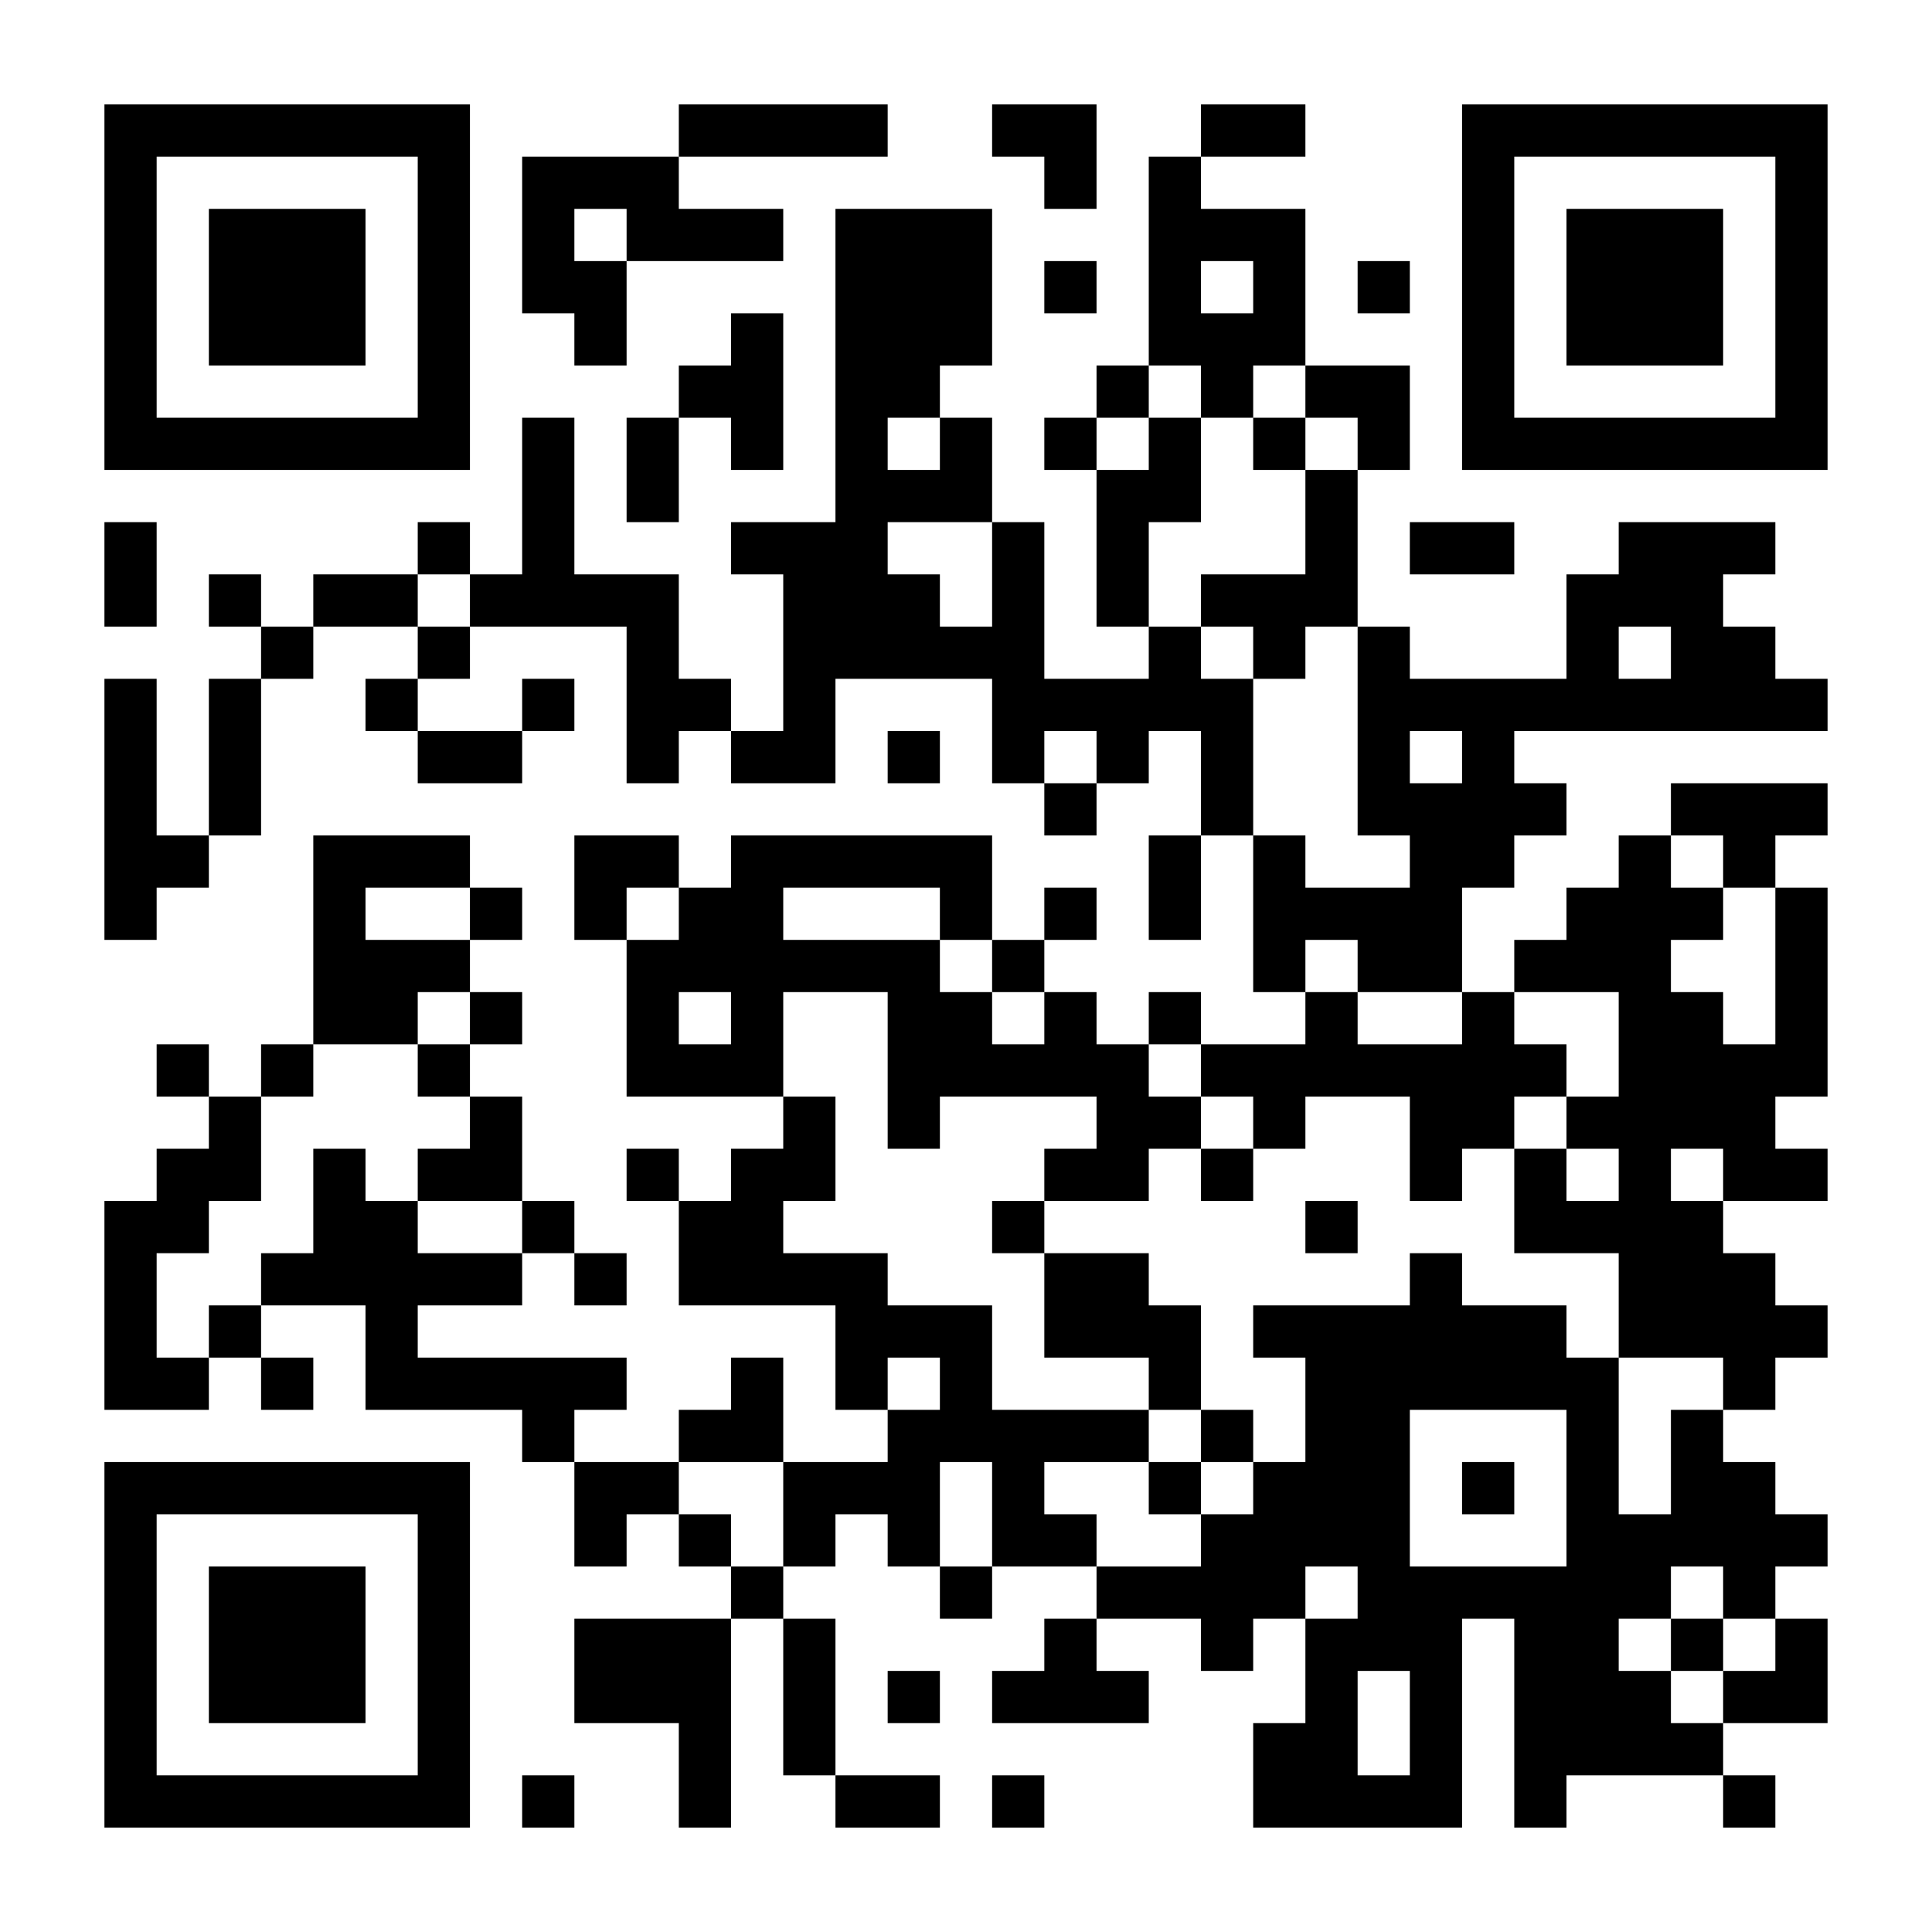
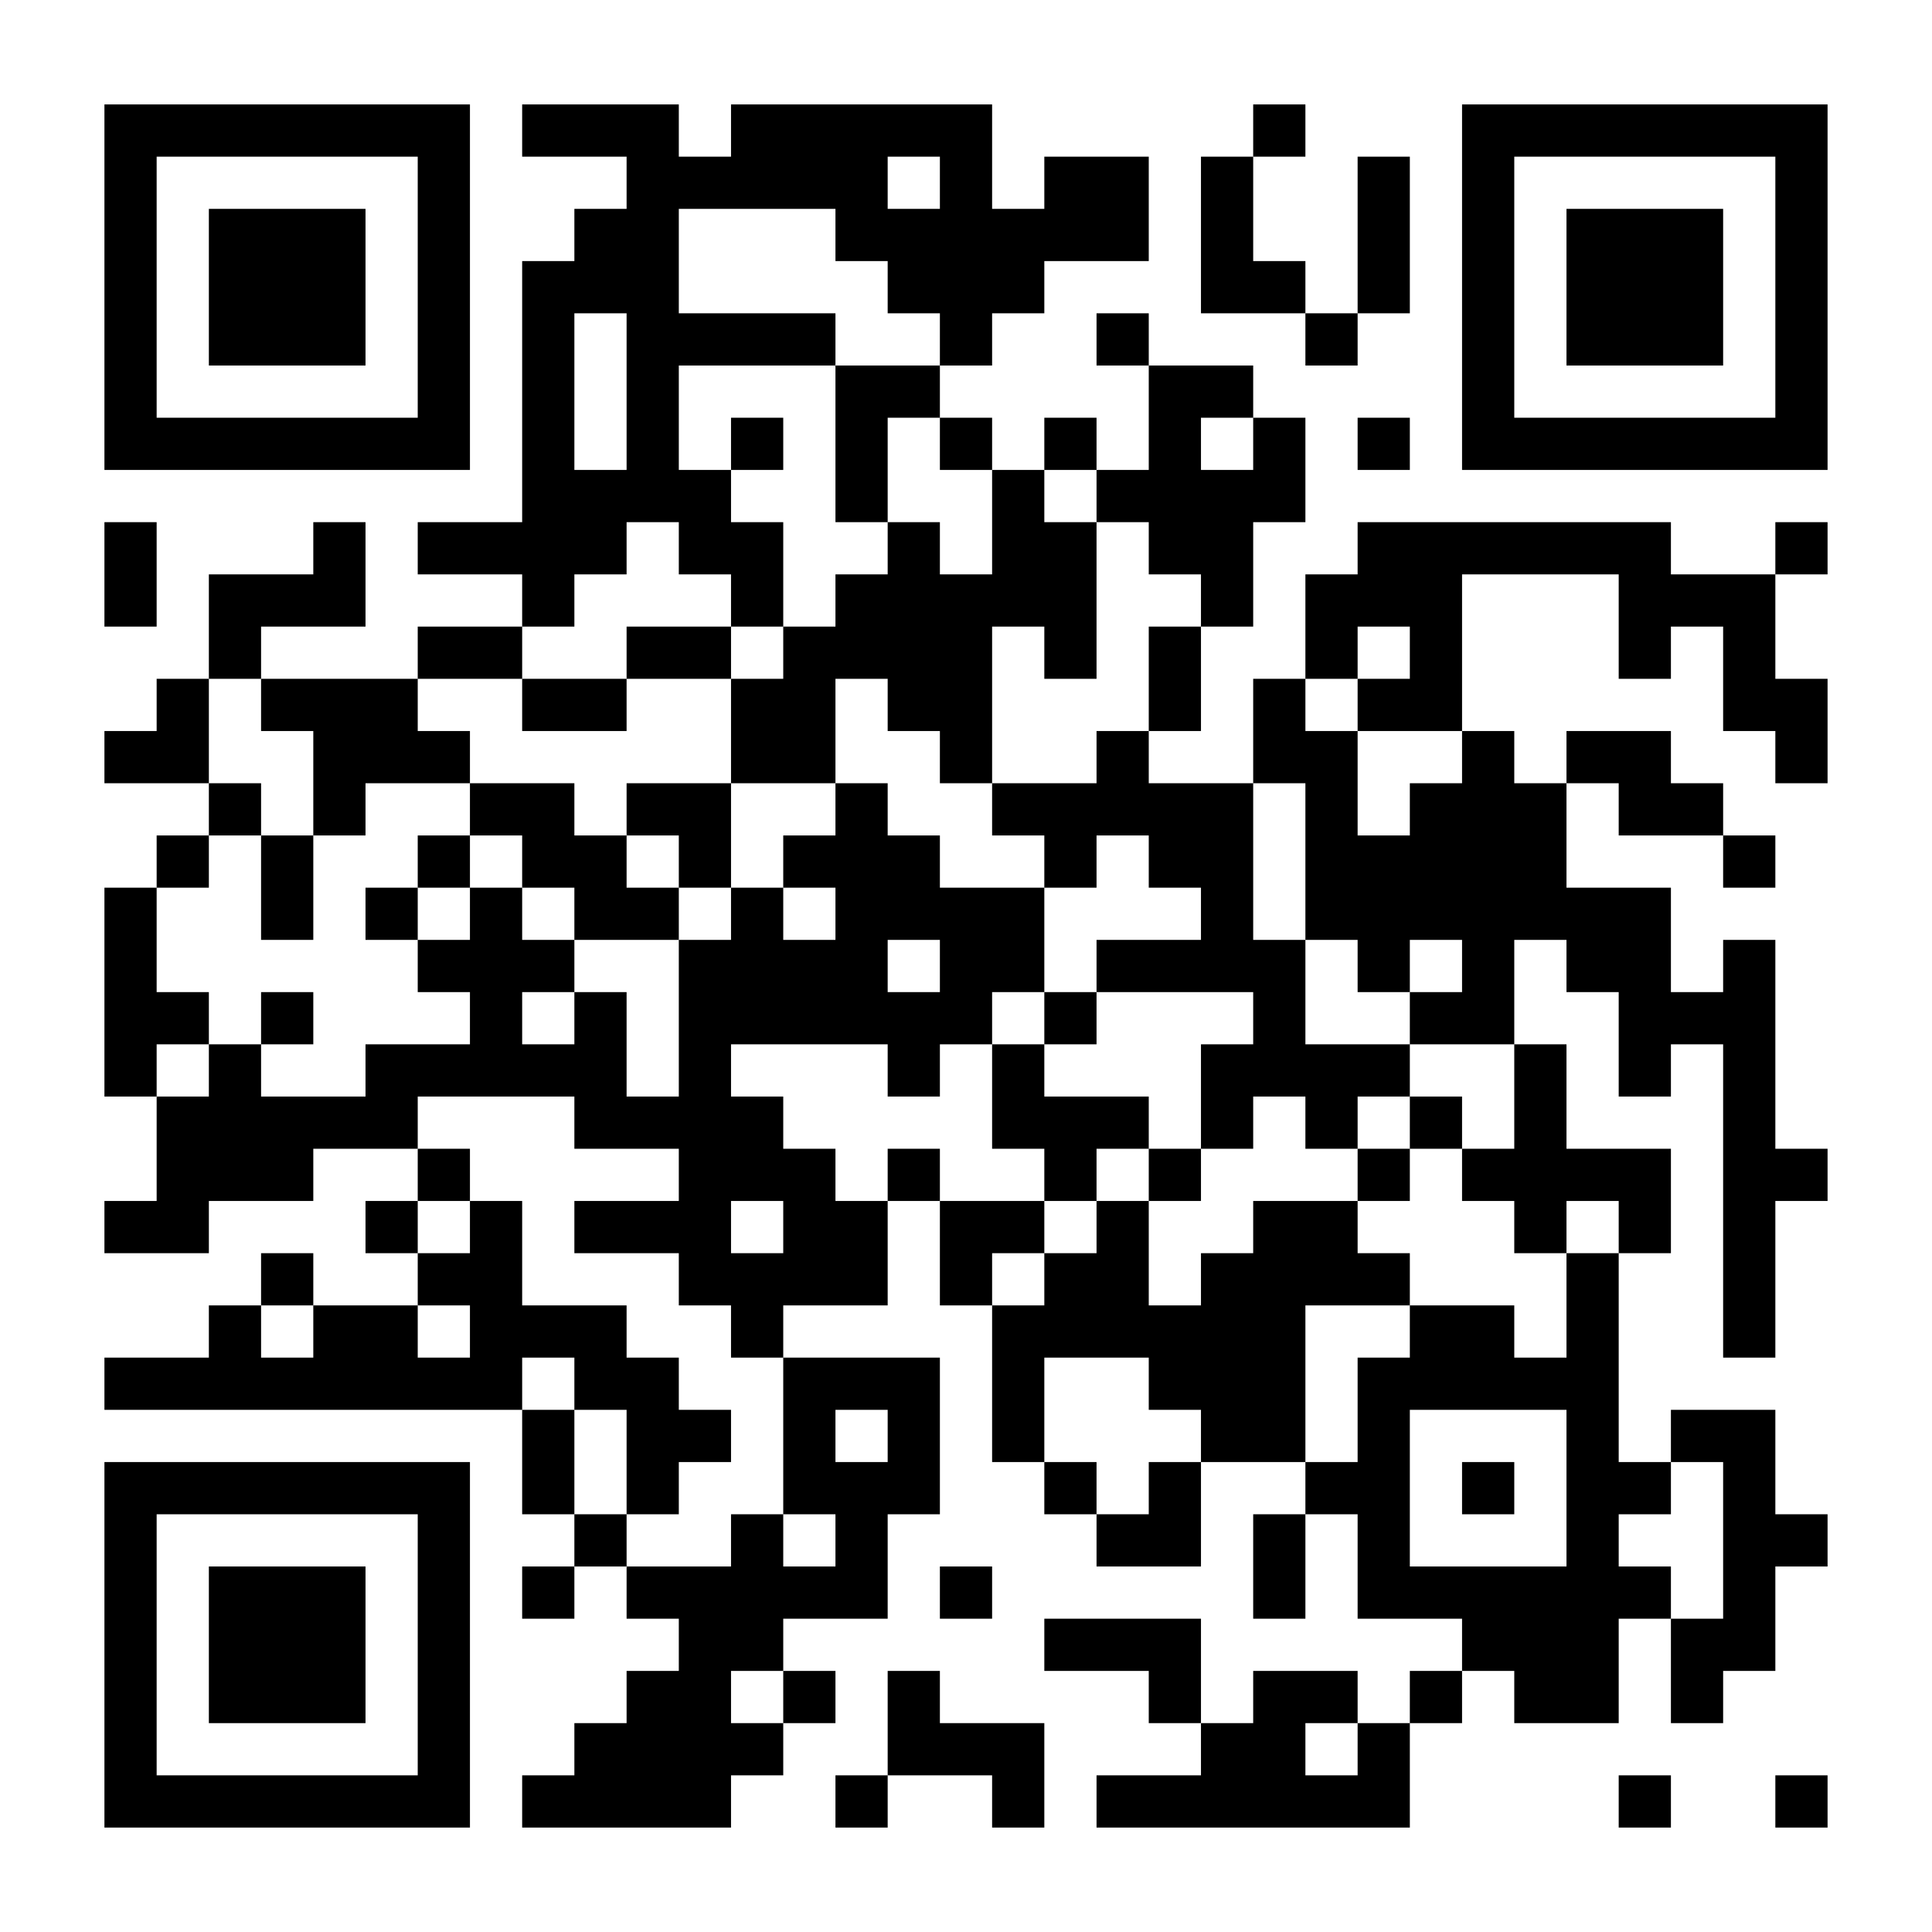
<svg xmlns="http://www.w3.org/2000/svg" width="37mm" height="37mm" version="1.1" viewBox="0 0 37 37">
-   <path d="M2,2H3V3H2zM3,2H4V3H3zM4,2H5V3H4zM5,2H6V3H5zM6,2H7V3H6zM7,2H8V3H7zM8,2H9V3H8zM13,2H14V3H13zM14,2H15V3H14zM15,2H16V3H15zM16,2H17V3H16zM19,2H20V3H19zM20,2H21V3H20zM23,2H24V3H23zM24,2H25V3H24zM28,2H29V3H28zM29,2H30V3H29zM30,2H31V3H30zM31,2H32V3H31zM32,2H33V3H32zM33,2H34V3H33zM34,2H35V3H34zM2,3H3V4H2zM8,3H9V4H8zM10,3H11V4H10zM11,3H12V4H11zM12,3H13V4H12zM20,3H21V4H20zM22,3H23V4H22zM28,3H29V4H28zM34,3H35V4H34zM2,4H3V5H2zM4,4H5V5H4zM5,4H6V5H5zM6,4H7V5H6zM8,4H9V5H8zM10,4H11V5H10zM12,4H13V5H12zM13,4H14V5H13zM14,4H15V5H14zM16,4H17V5H16zM17,4H18V5H17zM18,4H19V5H18zM22,4H23V5H22zM23,4H24V5H23zM24,4H25V5H24zM28,4H29V5H28zM30,4H31V5H30zM31,4H32V5H31zM32,4H33V5H32zM34,4H35V5H34zM2,5H3V6H2zM4,5H5V6H4zM5,5H6V6H5zM6,5H7V6H6zM8,5H9V6H8zM10,5H11V6H10zM11,5H12V6H11zM16,5H17V6H16zM17,5H18V6H17zM18,5H19V6H18zM20,5H21V6H20zM22,5H23V6H22zM24,5H25V6H24zM26,5H27V6H26zM28,5H29V6H28zM30,5H31V6H30zM31,5H32V6H31zM32,5H33V6H32zM34,5H35V6H34zM2,6H3V7H2zM4,6H5V7H4zM5,6H6V7H5zM6,6H7V7H6zM8,6H9V7H8zM11,6H12V7H11zM14,6H15V7H14zM16,6H17V7H16zM17,6H18V7H17zM18,6H19V7H18zM22,6H23V7H22zM23,6H24V7H23zM24,6H25V7H24zM28,6H29V7H28zM30,6H31V7H30zM31,6H32V7H31zM32,6H33V7H32zM34,6H35V7H34zM2,7H3V8H2zM8,7H9V8H8zM13,7H14V8H13zM14,7H15V8H14zM16,7H17V8H16zM17,7H18V8H17zM21,7H22V8H21zM23,7H24V8H23zM25,7H26V8H25zM26,7H27V8H26zM28,7H29V8H28zM34,7H35V8H34zM2,8H3V9H2zM3,8H4V9H3zM4,8H5V9H4zM5,8H6V9H5zM6,8H7V9H6zM7,8H8V9H7zM8,8H9V9H8zM10,8H11V9H10zM12,8H13V9H12zM14,8H15V9H14zM16,8H17V9H16zM18,8H19V9H18zM20,8H21V9H20zM22,8H23V9H22zM24,8H25V9H24zM26,8H27V9H26zM28,8H29V9H28zM29,8H30V9H29zM30,8H31V9H30zM31,8H32V9H31zM32,8H33V9H32zM33,8H34V9H33zM34,8H35V9H34zM10,9H11V10H10zM12,9H13V10H12zM16,9H17V10H16zM17,9H18V10H17zM18,9H19V10H18zM21,9H22V10H21zM22,9H23V10H22zM25,9H26V10H25zM2,10H3V11H2zM8,10H9V11H8zM10,10H11V11H10zM14,10H15V11H14zM15,10H16V11H15zM16,10H17V11H16zM19,10H20V11H19zM21,10H22V11H21zM25,10H26V11H25zM27,10H28V11H27zM28,10H29V11H28zM31,10H32V11H31zM32,10H33V11H32zM33,10H34V11H33zM2,11H3V12H2zM4,11H5V12H4zM6,11H7V12H6zM7,11H8V12H7zM9,11H10V12H9zM10,11H11V12H10zM11,11H12V12H11zM12,11H13V12H12zM15,11H16V12H15zM16,11H17V12H16zM17,11H18V12H17zM19,11H20V12H19zM21,11H22V12H21zM23,11H24V12H23zM24,11H25V12H24zM25,11H26V12H25zM30,11H31V12H30zM31,11H32V12H31zM32,11H33V12H32zM5,12H6V13H5zM8,12H9V13H8zM12,12H13V13H12zM15,12H16V13H15zM16,12H17V13H16zM17,12H18V13H17zM18,12H19V13H18zM19,12H20V13H19zM22,12H23V13H22zM24,12H25V13H24zM26,12H27V13H26zM30,12H31V13H30zM32,12H33V13H32zM33,12H34V13H33zM2,13H3V14H2zM4,13H5V14H4zM7,13H8V14H7zM10,13H11V14H10zM12,13H13V14H12zM13,13H14V14H13zM15,13H16V14H15zM19,13H20V14H19zM20,13H21V14H20zM21,13H22V14H21zM22,13H23V14H22zM23,13H24V14H23zM26,13H27V14H26zM27,13H28V14H27zM28,13H29V14H28zM29,13H30V14H29zM30,13H31V14H30zM31,13H32V14H31zM32,13H33V14H32zM33,13H34V14H33zM34,13H35V14H34zM2,14H3V15H2zM4,14H5V15H4zM8,14H9V15H8zM9,14H10V15H9zM12,14H13V15H12zM14,14H15V15H14zM15,14H16V15H15zM17,14H18V15H17zM19,14H20V15H19zM21,14H22V15H21zM23,14H24V15H23zM26,14H27V15H26zM28,14H29V15H28zM2,15H3V16H2zM4,15H5V16H4zM20,15H21V16H20zM23,15H24V16H23zM26,15H27V16H26zM27,15H28V16H27zM28,15H29V16H28zM29,15H30V16H29zM32,15H33V16H32zM33,15H34V16H33zM34,15H35V16H34zM2,16H3V17H2zM3,16H4V17H3zM6,16H7V17H6zM7,16H8V17H7zM8,16H9V17H8zM11,16H12V17H11zM12,16H13V17H12zM14,16H15V17H14zM15,16H16V17H15zM16,16H17V17H16zM17,16H18V17H17zM18,16H19V17H18zM22,16H23V17H22zM24,16H25V17H24zM27,16H28V17H27zM28,16H29V17H28zM31,16H32V17H31zM33,16H34V17H33zM2,17H3V18H2zM6,17H7V18H6zM9,17H10V18H9zM11,17H12V18H11zM13,17H14V18H13zM14,17H15V18H14zM18,17H19V18H18zM20,17H21V18H20zM22,17H23V18H22zM24,17H25V18H24zM25,17H26V18H25zM26,17H27V18H26zM27,17H28V18H27zM30,17H31V18H30zM31,17H32V18H31zM32,17H33V18H32zM34,17H35V18H34zM6,18H7V19H6zM7,18H8V19H7zM8,18H9V19H8zM12,18H13V19H12zM13,18H14V19H13zM14,18H15V19H14zM15,18H16V19H15zM16,18H17V19H16zM17,18H18V19H17zM19,18H20V19H19zM24,18H25V19H24zM26,18H27V19H26zM27,18H28V19H27zM29,18H30V19H29zM30,18H31V19H30zM31,18H32V19H31zM34,18H35V19H34zM6,19H7V20H6zM7,19H8V20H7zM9,19H10V20H9zM12,19H13V20H12zM14,19H15V20H14zM17,19H18V20H17zM18,19H19V20H18zM20,19H21V20H20zM22,19H23V20H22zM25,19H26V20H25zM28,19H29V20H28zM31,19H32V20H31zM32,19H33V20H32zM34,19H35V20H34zM3,20H4V21H3zM5,20H6V21H5zM8,20H9V21H8zM12,20H13V21H12zM13,20H14V21H13zM14,20H15V21H14zM17,20H18V21H17zM18,20H19V21H18zM19,20H20V21H19zM20,20H21V21H20zM21,20H22V21H21zM23,20H24V21H23zM24,20H25V21H24zM25,20H26V21H25zM26,20H27V21H26zM27,20H28V21H27zM28,20H29V21H28zM29,20H30V21H29zM31,20H32V21H31zM32,20H33V21H32zM33,20H34V21H33zM34,20H35V21H34zM4,21H5V22H4zM9,21H10V22H9zM15,21H16V22H15zM17,21H18V22H17zM21,21H22V22H21zM22,21H23V22H22zM24,21H25V22H24zM27,21H28V22H27zM28,21H29V22H28zM30,21H31V22H30zM31,21H32V22H31zM32,21H33V22H32zM33,21H34V22H33zM3,22H4V23H3zM4,22H5V23H4zM6,22H7V23H6zM8,22H9V23H8zM9,22H10V23H9zM12,22H13V23H12zM14,22H15V23H14zM15,22H16V23H15zM20,22H21V23H20zM21,22H22V23H21zM23,22H24V23H23zM27,22H28V23H27zM29,22H30V23H29zM31,22H32V23H31zM33,22H34V23H33zM34,22H35V23H34zM2,23H3V24H2zM3,23H4V24H3zM6,23H7V24H6zM7,23H8V24H7zM10,23H11V24H10zM13,23H14V24H13zM14,23H15V24H14zM19,23H20V24H19zM25,23H26V24H25zM29,23H30V24H29zM30,23H31V24H30zM31,23H32V24H31zM32,23H33V24H32zM2,24H3V25H2zM5,24H6V25H5zM6,24H7V25H6zM7,24H8V25H7zM8,24H9V25H8zM9,24H10V25H9zM11,24H12V25H11zM13,24H14V25H13zM14,24H15V25H14zM15,24H16V25H15zM16,24H17V25H16zM20,24H21V25H20zM21,24H22V25H21zM27,24H28V25H27zM31,24H32V25H31zM32,24H33V25H32zM33,24H34V25H33zM2,25H3V26H2zM4,25H5V26H4zM7,25H8V26H7zM16,25H17V26H16zM17,25H18V26H17zM18,25H19V26H18zM20,25H21V26H20zM21,25H22V26H21zM22,25H23V26H22zM24,25H25V26H24zM25,25H26V26H25zM26,25H27V26H26zM27,25H28V26H27zM28,25H29V26H28zM29,25H30V26H29zM31,25H32V26H31zM32,25H33V26H32zM33,25H34V26H33zM34,25H35V26H34zM2,26H3V27H2zM3,26H4V27H3zM5,26H6V27H5zM7,26H8V27H7zM8,26H9V27H8zM9,26H10V27H9zM10,26H11V27H10zM11,26H12V27H11zM14,26H15V27H14zM16,26H17V27H16zM18,26H19V27H18zM22,26H23V27H22zM25,26H26V27H25zM26,26H27V27H26zM27,26H28V27H27zM28,26H29V27H28zM29,26H30V27H29zM30,26H31V27H30zM33,26H34V27H33zM10,27H11V28H10zM13,27H14V28H13zM14,27H15V28H14zM17,27H18V28H17zM18,27H19V28H18zM19,27H20V28H19zM20,27H21V28H20zM21,27H22V28H21zM23,27H24V28H23zM25,27H26V28H25zM26,27H27V28H26zM30,27H31V28H30zM32,27H33V28H32zM2,28H3V29H2zM3,28H4V29H3zM4,28H5V29H4zM5,28H6V29H5zM6,28H7V29H6zM7,28H8V29H7zM8,28H9V29H8zM11,28H12V29H11zM12,28H13V29H12zM15,28H16V29H15zM16,28H17V29H16zM17,28H18V29H17zM19,28H20V29H19zM22,28H23V29H22zM24,28H25V29H24zM25,28H26V29H25zM26,28H27V29H26zM28,28H29V29H28zM30,28H31V29H30zM32,28H33V29H32zM33,28H34V29H33zM2,29H3V30H2zM8,29H9V30H8zM11,29H12V30H11zM13,29H14V30H13zM15,29H16V30H15zM17,29H18V30H17zM19,29H20V30H19zM20,29H21V30H20zM23,29H24V30H23zM24,29H25V30H24zM25,29H26V30H25zM26,29H27V30H26zM30,29H31V30H30zM31,29H32V30H31zM32,29H33V30H32zM33,29H34V30H33zM34,29H35V30H34zM2,30H3V31H2zM4,30H5V31H4zM5,30H6V31H5zM6,30H7V31H6zM8,30H9V31H8zM14,30H15V31H14zM18,30H19V31H18zM21,30H22V31H21zM22,30H23V31H22zM23,30H24V31H23zM24,30H25V31H24zM26,30H27V31H26zM27,30H28V31H27zM28,30H29V31H28zM29,30H30V31H29zM30,30H31V31H30zM31,30H32V31H31zM33,30H34V31H33zM2,31H3V32H2zM4,31H5V32H4zM5,31H6V32H5zM6,31H7V32H6zM8,31H9V32H8zM11,31H12V32H11zM12,31H13V32H12zM13,31H14V32H13zM15,31H16V32H15zM20,31H21V32H20zM23,31H24V32H23zM25,31H26V32H25zM26,31H27V32H26zM27,31H28V32H27zM29,31H30V32H29zM30,31H31V32H30zM32,31H33V32H32zM34,31H35V32H34zM2,32H3V33H2zM4,32H5V33H4zM5,32H6V33H5zM6,32H7V33H6zM8,32H9V33H8zM11,32H12V33H11zM12,32H13V33H12zM13,32H14V33H13zM15,32H16V33H15zM17,32H18V33H17zM19,32H20V33H19zM20,32H21V33H20zM21,32H22V33H21zM25,32H26V33H25zM27,32H28V33H27zM29,32H30V33H29zM30,32H31V33H30zM31,32H32V33H31zM33,32H34V33H33zM34,32H35V33H34zM2,33H3V34H2zM8,33H9V34H8zM13,33H14V34H13zM15,33H16V34H15zM24,33H25V34H24zM25,33H26V34H25zM27,33H28V34H27zM29,33H30V34H29zM30,33H31V34H30zM31,33H32V34H31zM32,33H33V34H32zM2,34H3V35H2zM3,34H4V35H3zM4,34H5V35H4zM5,34H6V35H5zM6,34H7V35H6zM7,34H8V35H7zM8,34H9V35H8zM10,34H11V35H10zM13,34H14V35H13zM16,34H17V35H16zM17,34H18V35H17zM19,34H20V35H19zM24,34H25V35H24zM25,34H26V35H25zM26,34H27V35H26zM27,34H28V35H27zM29,34H30V35H29zM33,34H34V35H33z" id="qr-path" fill="#000000" fill-opacity="1" fill-rule="nonzero" stroke="none" />
+   <path d="M2,2H3V3H2zM3,2H4V3H3zM4,2H5V3H4zM5,2H6V3H5zM6,2H7V3H6zM7,2H8V3H7zM8,2H9V3H8zM10,2H11V3H10zM11,2H12V3H11zM12,2H13V3H12zM14,2H15V3H14zM15,2H16V3H15zM16,2H17V3H16zM17,2H18V3H17zM18,2H19V3H18zM24,2H25V3H24zM28,2H29V3H28zM29,2H30V3H29zM30,2H31V3H30zM31,2H32V3H31zM32,2H33V3H32zM33,2H34V3H33zM34,2H35V3H34zM2,3H3V4H2zM8,3H9V4H8zM12,3H13V4H12zM13,3H14V4H13zM14,3H15V4H14zM15,3H16V4H15zM16,3H17V4H16zM18,3H19V4H18zM20,3H21V4H20zM21,3H22V4H21zM23,3H24V4H23zM26,3H27V4H26zM28,3H29V4H28zM34,3H35V4H34zM2,4H3V5H2zM4,4H5V5H4zM5,4H6V5H5zM6,4H7V5H6zM8,4H9V5H8zM11,4H12V5H11zM12,4H13V5H12zM16,4H17V5H16zM17,4H18V5H17zM18,4H19V5H18zM19,4H20V5H19zM20,4H21V5H20zM21,4H22V5H21zM23,4H24V5H23zM26,4H27V5H26zM28,4H29V5H28zM30,4H31V5H30zM31,4H32V5H31zM32,4H33V5H32zM34,4H35V5H34zM2,5H3V6H2zM4,5H5V6H4zM5,5H6V6H5zM6,5H7V6H6zM8,5H9V6H8zM10,5H11V6H10zM11,5H12V6H11zM12,5H13V6H12zM17,5H18V6H17zM18,5H19V6H18zM19,5H20V6H19zM23,5H24V6H23zM24,5H25V6H24zM26,5H27V6H26zM28,5H29V6H28zM30,5H31V6H30zM31,5H32V6H31zM32,5H33V6H32zM34,5H35V6H34zM2,6H3V7H2zM4,6H5V7H4zM5,6H6V7H5zM6,6H7V7H6zM8,6H9V7H8zM10,6H11V7H10zM12,6H13V7H12zM13,6H14V7H13zM14,6H15V7H14zM15,6H16V7H15zM18,6H19V7H18zM21,6H22V7H21zM25,6H26V7H25zM28,6H29V7H28zM30,6H31V7H30zM31,6H32V7H31zM32,6H33V7H32zM34,6H35V7H34zM2,7H3V8H2zM8,7H9V8H8zM10,7H11V8H10zM12,7H13V8H12zM16,7H17V8H16zM17,7H18V8H17zM22,7H23V8H22zM23,7H24V8H23zM28,7H29V8H28zM34,7H35V8H34zM2,8H3V9H2zM3,8H4V9H3zM4,8H5V9H4zM5,8H6V9H5zM6,8H7V9H6zM7,8H8V9H7zM8,8H9V9H8zM10,8H11V9H10zM12,8H13V9H12zM14,8H15V9H14zM16,8H17V9H16zM18,8H19V9H18zM20,8H21V9H20zM22,8H23V9H22zM24,8H25V9H24zM26,8H27V9H26zM28,8H29V9H28zM29,8H30V9H29zM30,8H31V9H30zM31,8H32V9H31zM32,8H33V9H32zM33,8H34V9H33zM34,8H35V9H34zM10,9H11V10H10zM11,9H12V10H11zM12,9H13V10H12zM13,9H14V10H13zM16,9H17V10H16zM19,9H20V10H19zM21,9H22V10H21zM22,9H23V10H22zM23,9H24V10H23zM24,9H25V10H24zM2,10H3V11H2zM6,10H7V11H6zM8,10H9V11H8zM9,10H10V11H9zM10,10H11V11H10zM11,10H12V11H11zM13,10H14V11H13zM14,10H15V11H14zM17,10H18V11H17zM19,10H20V11H19zM20,10H21V11H20zM22,10H23V11H22zM23,10H24V11H23zM26,10H27V11H26zM27,10H28V11H27zM28,10H29V11H28zM29,10H30V11H29zM30,10H31V11H30zM31,10H32V11H31zM34,10H35V11H34zM2,11H3V12H2zM4,11H5V12H4zM5,11H6V12H5zM6,11H7V12H6zM10,11H11V12H10zM14,11H15V12H14zM16,11H17V12H16zM17,11H18V12H17zM18,11H19V12H18zM19,11H20V12H19zM20,11H21V12H20zM23,11H24V12H23zM25,11H26V12H25zM26,11H27V12H26zM27,11H28V12H27zM31,11H32V12H31zM32,11H33V12H32zM33,11H34V12H33zM4,12H5V13H4zM8,12H9V13H8zM9,12H10V13H9zM12,12H13V13H12zM13,12H14V13H13zM15,12H16V13H15zM16,12H17V13H16zM17,12H18V13H17zM18,12H19V13H18zM20,12H21V13H20zM22,12H23V13H22zM25,12H26V13H25zM27,12H28V13H27zM31,12H32V13H31zM33,12H34V13H33zM3,13H4V14H3zM5,13H6V14H5zM6,13H7V14H6zM7,13H8V14H7zM10,13H11V14H10zM11,13H12V14H11zM14,13H15V14H14zM15,13H16V14H15zM17,13H18V14H17zM18,13H19V14H18zM22,13H23V14H22zM24,13H25V14H24zM26,13H27V14H26zM27,13H28V14H27zM33,13H34V14H33zM34,13H35V14H34zM2,14H3V15H2zM3,14H4V15H3zM6,14H7V15H6zM7,14H8V15H7zM8,14H9V15H8zM14,14H15V15H14zM15,14H16V15H15zM18,14H19V15H18zM21,14H22V15H21zM24,14H25V15H24zM25,14H26V15H25zM28,14H29V15H28zM30,14H31V15H30zM31,14H32V15H31zM34,14H35V15H34zM4,15H5V16H4zM6,15H7V16H6zM9,15H10V16H9zM10,15H11V16H10zM12,15H13V16H12zM13,15H14V16H13zM16,15H17V16H16zM19,15H20V16H19zM20,15H21V16H20zM21,15H22V16H21zM22,15H23V16H22zM23,15H24V16H23zM25,15H26V16H25zM27,15H28V16H27zM28,15H29V16H28zM29,15H30V16H29zM31,15H32V16H31zM32,15H33V16H32zM3,16H4V17H3zM5,16H6V17H5zM8,16H9V17H8zM10,16H11V17H10zM11,16H12V17H11zM13,16H14V17H13zM15,16H16V17H15zM16,16H17V17H16zM17,16H18V17H17zM20,16H21V17H20zM22,16H23V17H22zM23,16H24V17H23zM25,16H26V17H25zM26,16H27V17H26zM27,16H28V17H27zM28,16H29V17H28zM29,16H30V17H29zM33,16H34V17H33zM2,17H3V18H2zM5,17H6V18H5zM7,17H8V18H7zM9,17H10V18H9zM11,17H12V18H11zM12,17H13V18H12zM14,17H15V18H14zM16,17H17V18H16zM17,17H18V18H17zM18,17H19V18H18zM19,17H20V18H19zM23,17H24V18H23zM25,17H26V18H25zM26,17H27V18H26zM27,17H28V18H27zM28,17H29V18H28zM29,17H30V18H29zM30,17H31V18H30zM31,17H32V18H31zM2,18H3V19H2zM8,18H9V19H8zM9,18H10V19H9zM10,18H11V19H10zM13,18H14V19H13zM14,18H15V19H14zM15,18H16V19H15zM16,18H17V19H16zM18,18H19V19H18zM19,18H20V19H19zM21,18H22V19H21zM22,18H23V19H22zM23,18H24V19H23zM24,18H25V19H24zM26,18H27V19H26zM28,18H29V19H28zM30,18H31V19H30zM31,18H32V19H31zM33,18H34V19H33zM2,19H3V20H2zM3,19H4V20H3zM5,19H6V20H5zM9,19H10V20H9zM11,19H12V20H11zM13,19H14V20H13zM14,19H15V20H14zM15,19H16V20H15zM16,19H17V20H16zM17,19H18V20H17zM18,19H19V20H18zM20,19H21V20H20zM24,19H25V20H24zM27,19H28V20H27zM28,19H29V20H28zM31,19H32V20H31zM32,19H33V20H32zM33,19H34V20H33zM2,20H3V21H2zM4,20H5V21H4zM7,20H8V21H7zM8,20H9V21H8zM9,20H10V21H9zM10,20H11V21H10zM11,20H12V21H11zM13,20H14V21H13zM17,20H18V21H17zM19,20H20V21H19zM23,20H24V21H23zM24,20H25V21H24zM25,20H26V21H25zM26,20H27V21H26zM29,20H30V21H29zM31,20H32V21H31zM33,20H34V21H33zM3,21H4V22H3zM4,21H5V22H4zM5,21H6V22H5zM6,21H7V22H6zM7,21H8V22H7zM11,21H12V22H11zM12,21H13V22H12zM13,21H14V22H13zM14,21H15V22H14zM19,21H20V22H19zM20,21H21V22H20zM21,21H22V22H21zM23,21H24V22H23zM25,21H26V22H25zM27,21H28V22H27zM29,21H30V22H29zM33,21H34V22H33zM3,22H4V23H3zM4,22H5V23H4zM5,22H6V23H5zM8,22H9V23H8zM13,22H14V23H13zM14,22H15V23H14zM15,22H16V23H15zM17,22H18V23H17zM20,22H21V23H20zM22,22H23V23H22zM26,22H27V23H26zM28,22H29V23H28zM29,22H30V23H29zM30,22H31V23H30zM31,22H32V23H31zM33,22H34V23H33zM34,22H35V23H34zM2,23H3V24H2zM3,23H4V24H3zM7,23H8V24H7zM9,23H10V24H9zM11,23H12V24H11zM12,23H13V24H12zM13,23H14V24H13zM15,23H16V24H15zM16,23H17V24H16zM18,23H19V24H18zM19,23H20V24H19zM21,23H22V24H21zM24,23H25V24H24zM25,23H26V24H25zM29,23H30V24H29zM31,23H32V24H31zM33,23H34V24H33zM5,24H6V25H5zM8,24H9V25H8zM9,24H10V25H9zM13,24H14V25H13zM14,24H15V25H14zM15,24H16V25H15zM16,24H17V25H16zM18,24H19V25H18zM20,24H21V25H20zM21,24H22V25H21zM23,24H24V25H23zM24,24H25V25H24zM25,24H26V25H25zM26,24H27V25H26zM30,24H31V25H30zM33,24H34V25H33zM4,25H5V26H4zM6,25H7V26H6zM7,25H8V26H7zM9,25H10V26H9zM10,25H11V26H10zM11,25H12V26H11zM14,25H15V26H14zM19,25H20V26H19zM20,25H21V26H20zM21,25H22V26H21zM22,25H23V26H22zM23,25H24V26H23zM24,25H25V26H24zM27,25H28V26H27zM28,25H29V26H28zM30,25H31V26H30zM33,25H34V26H33zM2,26H3V27H2zM3,26H4V27H3zM4,26H5V27H4zM5,26H6V27H5zM6,26H7V27H6zM7,26H8V27H7zM8,26H9V27H8zM9,26H10V27H9zM11,26H12V27H11zM12,26H13V27H12zM15,26H16V27H15zM16,26H17V27H16zM17,26H18V27H17zM19,26H20V27H19zM22,26H23V27H22zM23,26H24V27H23zM24,26H25V27H24zM26,26H27V27H26zM27,26H28V27H27zM28,26H29V27H28zM29,26H30V27H29zM30,26H31V27H30zM10,27H11V28H10zM12,27H13V28H12zM13,27H14V28H13zM15,27H16V28H15zM17,27H18V28H17zM19,27H20V28H19zM23,27H24V28H23zM24,27H25V28H24zM26,27H27V28H26zM30,27H31V28H30zM32,27H33V28H32zM33,27H34V28H33zM2,28H3V29H2zM3,28H4V29H3zM4,28H5V29H4zM5,28H6V29H5zM6,28H7V29H6zM7,28H8V29H7zM8,28H9V29H8zM10,28H11V29H10zM12,28H13V29H12zM15,28H16V29H15zM16,28H17V29H16zM17,28H18V29H17zM20,28H21V29H20zM22,28H23V29H22zM25,28H26V29H25zM26,28H27V29H26zM28,28H29V29H28zM30,28H31V29H30zM31,28H32V29H31zM33,28H34V29H33zM2,29H3V30H2zM8,29H9V30H8zM11,29H12V30H11zM14,29H15V30H14zM16,29H17V30H16zM21,29H22V30H21zM22,29H23V30H22zM24,29H25V30H24zM26,29H27V30H26zM30,29H31V30H30zM33,29H34V30H33zM34,29H35V30H34zM2,30H3V31H2zM4,30H5V31H4zM5,30H6V31H5zM6,30H7V31H6zM8,30H9V31H8zM10,30H11V31H10zM12,30H13V31H12zM13,30H14V31H13zM14,30H15V31H14zM15,30H16V31H15zM16,30H17V31H16zM18,30H19V31H18zM24,30H25V31H24zM26,30H27V31H26zM27,30H28V31H27zM28,30H29V31H28zM29,30H30V31H29zM30,30H31V31H30zM31,30H32V31H31zM33,30H34V31H33zM2,31H3V32H2zM4,31H5V32H4zM5,31H6V32H5zM6,31H7V32H6zM8,31H9V32H8zM13,31H14V32H13zM14,31H15V32H14zM20,31H21V32H20zM21,31H22V32H21zM22,31H23V32H22zM28,31H29V32H28zM29,31H30V32H29zM30,31H31V32H30zM32,31H33V32H32zM33,31H34V32H33zM2,32H3V33H2zM4,32H5V33H4zM5,32H6V33H5zM6,32H7V33H6zM8,32H9V33H8zM12,32H13V33H12zM13,32H14V33H13zM15,32H16V33H15zM17,32H18V33H17zM22,32H23V33H22zM24,32H25V33H24zM25,32H26V33H25zM27,32H28V33H27zM29,32H30V33H29zM30,32H31V33H30zM32,32H33V33H32zM2,33H3V34H2zM8,33H9V34H8zM11,33H12V34H11zM12,33H13V34H12zM13,33H14V34H13zM14,33H15V34H14zM17,33H18V34H17zM18,33H19V34H18zM19,33H20V34H19zM23,33H24V34H23zM24,33H25V34H24zM26,33H27V34H26zM2,34H3V35H2zM3,34H4V35H3zM4,34H5V35H4zM5,34H6V35H5zM6,34H7V35H6zM7,34H8V35H7zM8,34H9V35H8zM10,34H11V35H10zM11,34H12V35H11zM12,34H13V35H12zM13,34H14V35H13zM16,34H17V35H16zM19,34H20V35H19zM21,34H22V35H21zM22,34H23V35H22zM23,34H24V35H23zM24,34H25V35H24zM25,34H26V35H25zM26,34H27V35H26zM31,34H32V35H31zM34,34H35V35H34z" id="qr-path" fill="#000000" fill-opacity="1" fill-rule="nonzero" stroke="none" />
</svg>
